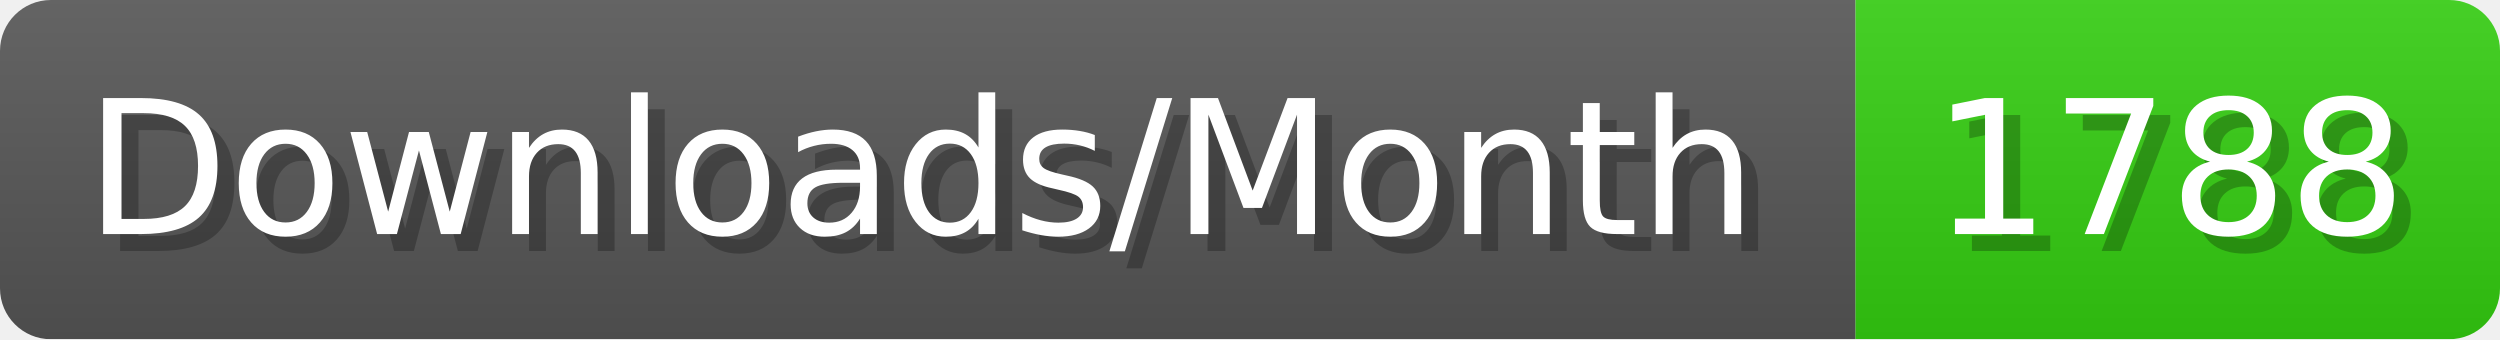
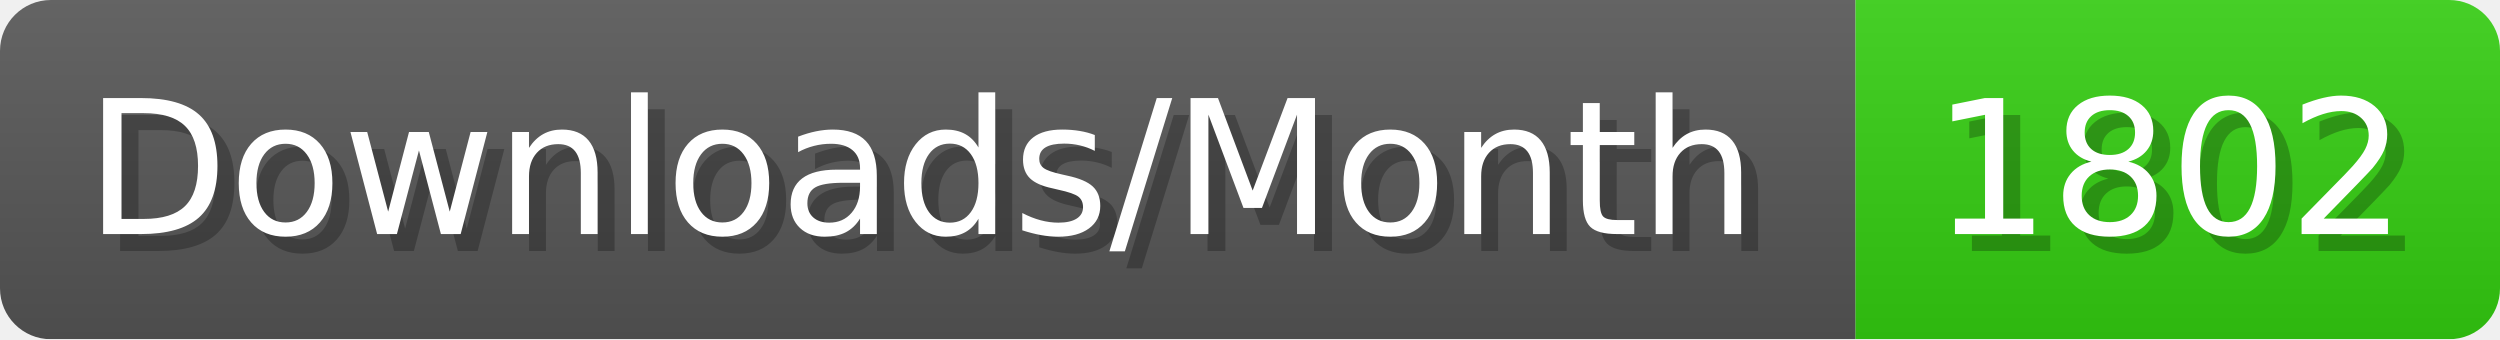
- <svg xmlns="http://www.w3.org/2000/svg" width="147.4" height="20" viewBox="0 0 1474 200" role="img" aria-label="Downloads/Month: 1788">
+ <svg xmlns="http://www.w3.org/2000/svg" width="147.4" height="20" viewBox="0 0 1474 200" role="img" aria-label="Downloads/Month: 1802">
  <linearGradient id="YlXUI" x2="0" y2="100%">
    <stop offset="0" stop-opacity=".1" stop-color="#EEE" />
    <stop offset="1" stop-opacity=".1" />
  </linearGradient>
  <mask id="JHhop">
    <rect width="1474" height="200" rx="30" fill="#FFF" />
  </mask>
  <g mask="url(#JHhop)">
    <rect width="1094" height="200" fill="#555" />
    <rect width="380" height="200" fill="#3C1" x="1094" />
    <rect width="1474" height="200" fill="url(#YlXUI)" />
  </g>
  <g aria-hidden="true" fill="#fff" text-anchor="start" font-family="Verdana,DejaVu Sans,sans-serif" font-size="110">
    <text x="60" y="148" textLength="994" fill="#000" opacity="0.25">Downloads/Month</text>
    <text x="50" y="138" textLength="994">Downloads/Month</text>
-     <text x="1149" y="148" textLength="280" fill="#000" opacity="0.25">1788</text>
-     <text x="1139" y="138" textLength="280">1788</text>
+     <text x="1149" y="148" textLength="280" fill="#000" opacity="0.25">1802</text>
+     <text x="1139" y="138" textLength="280">1802</text>
  </g>
</svg>
